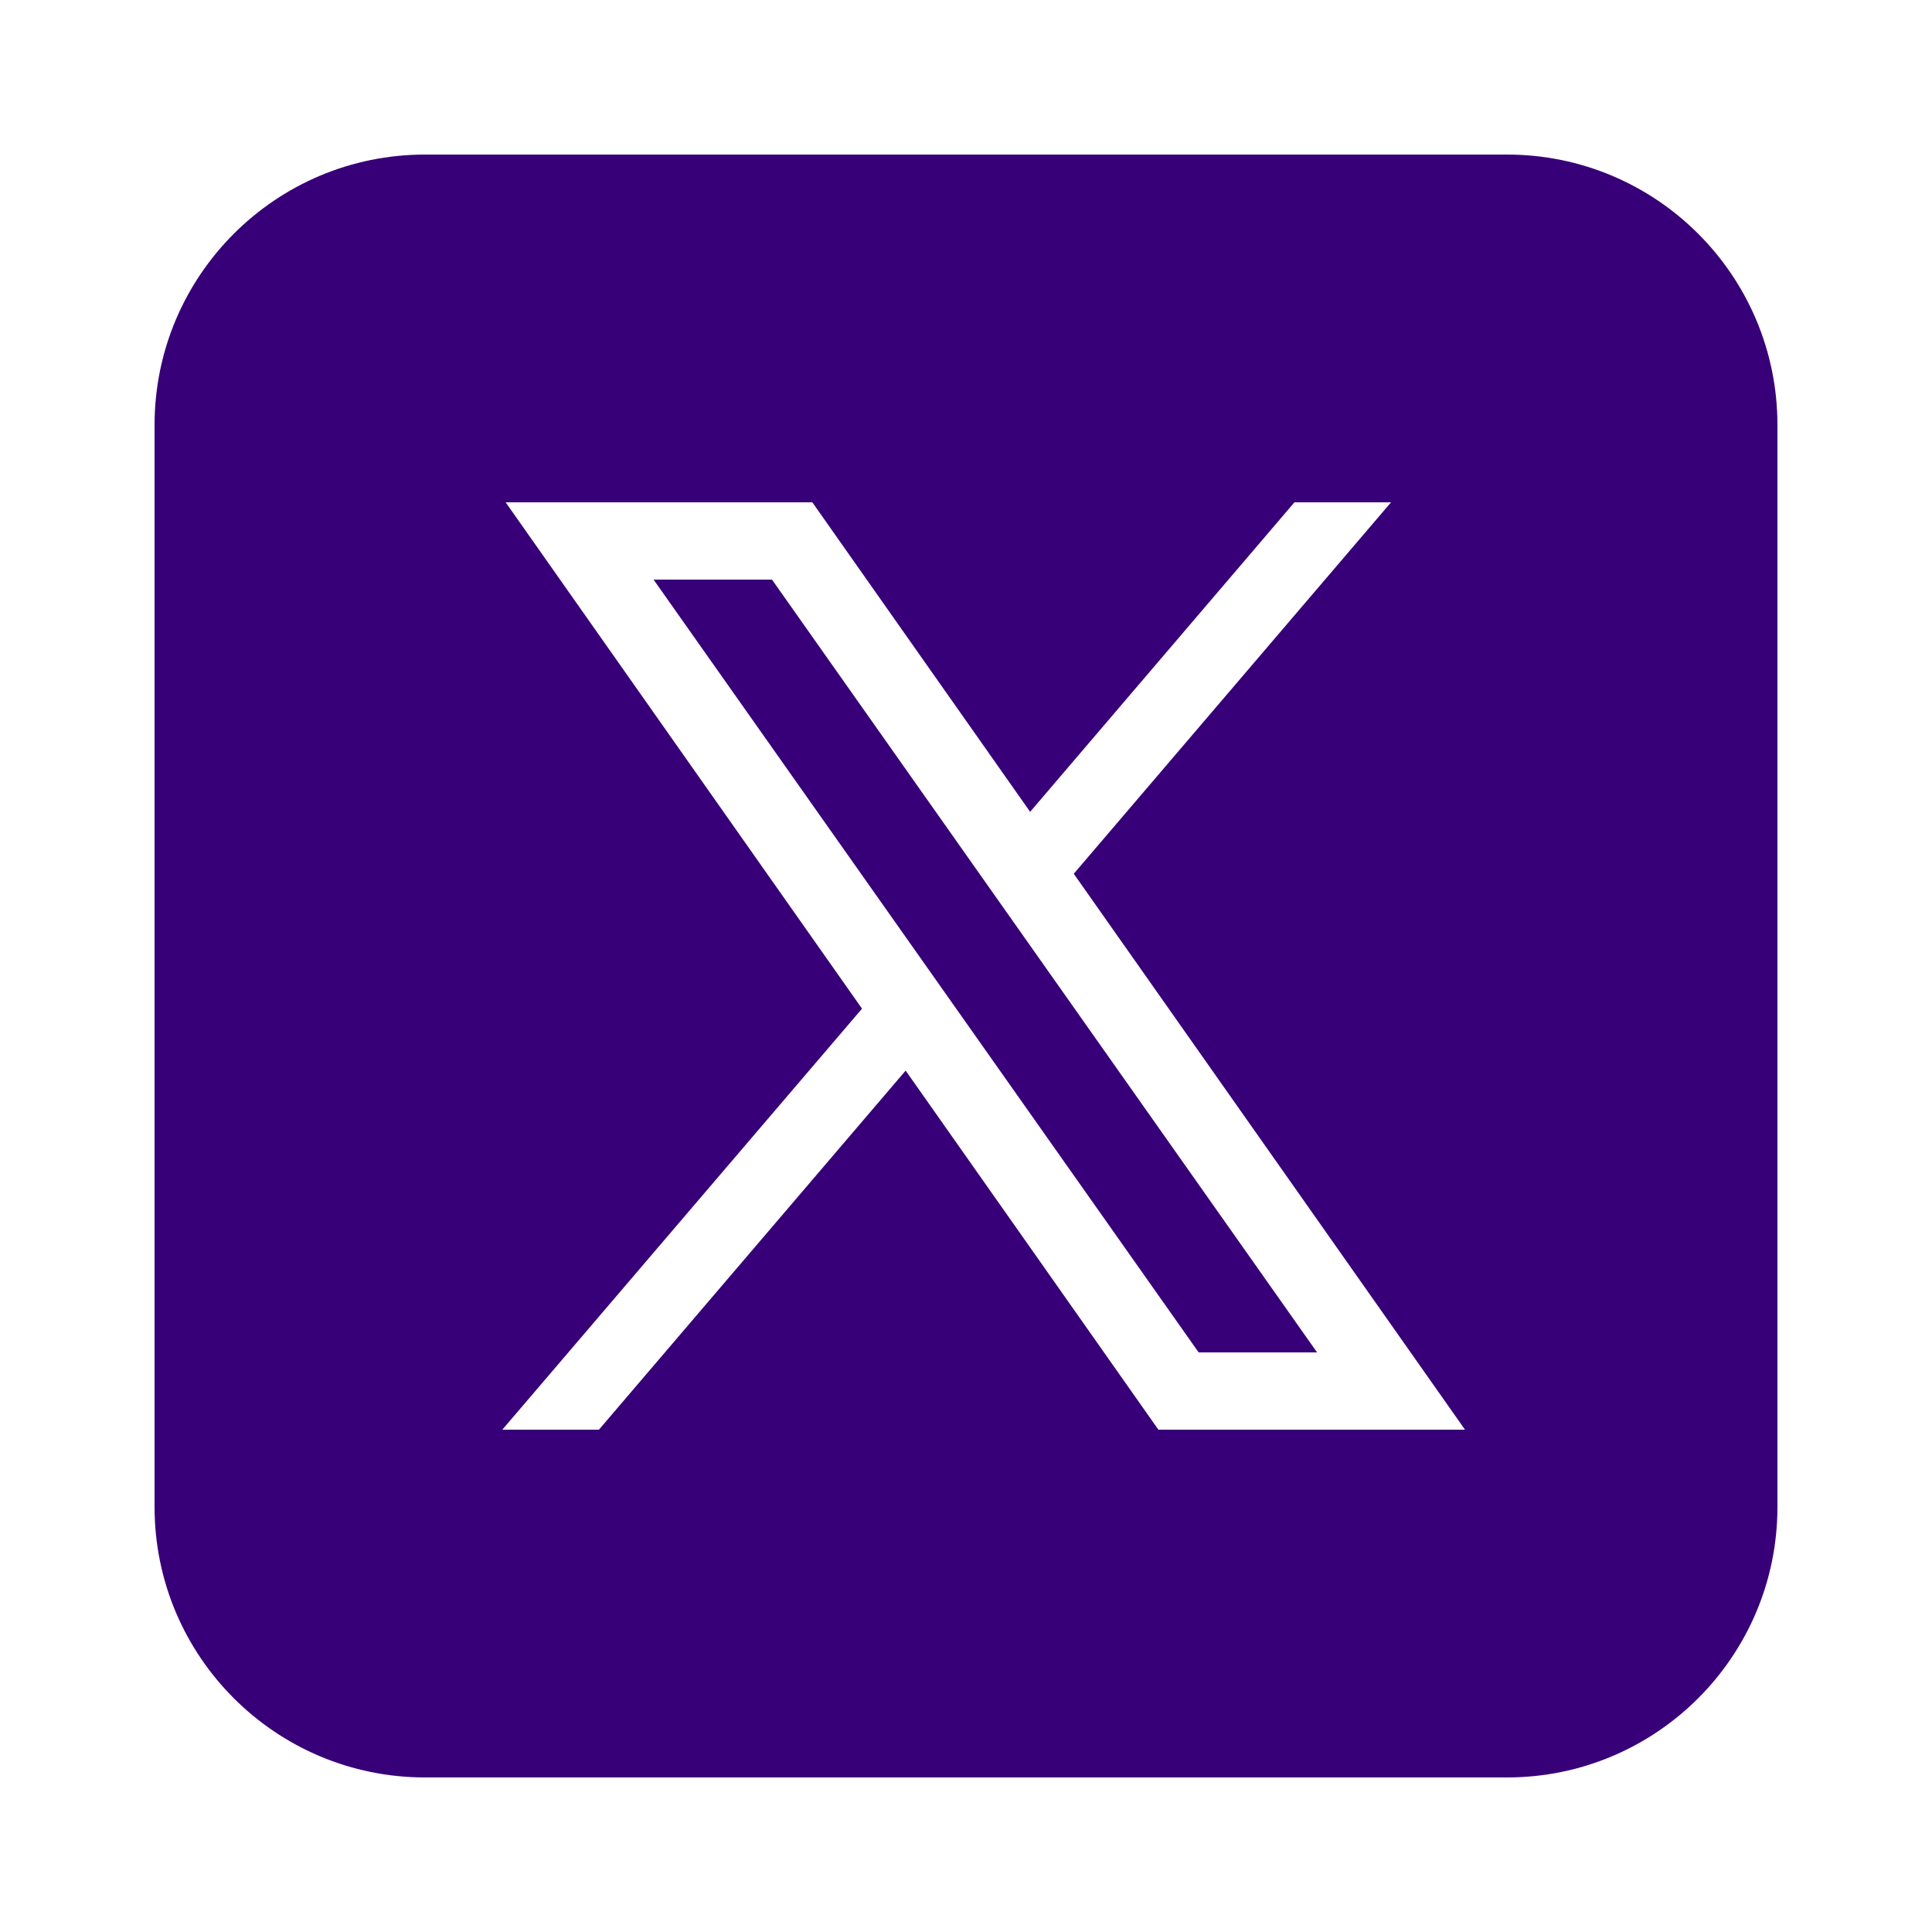
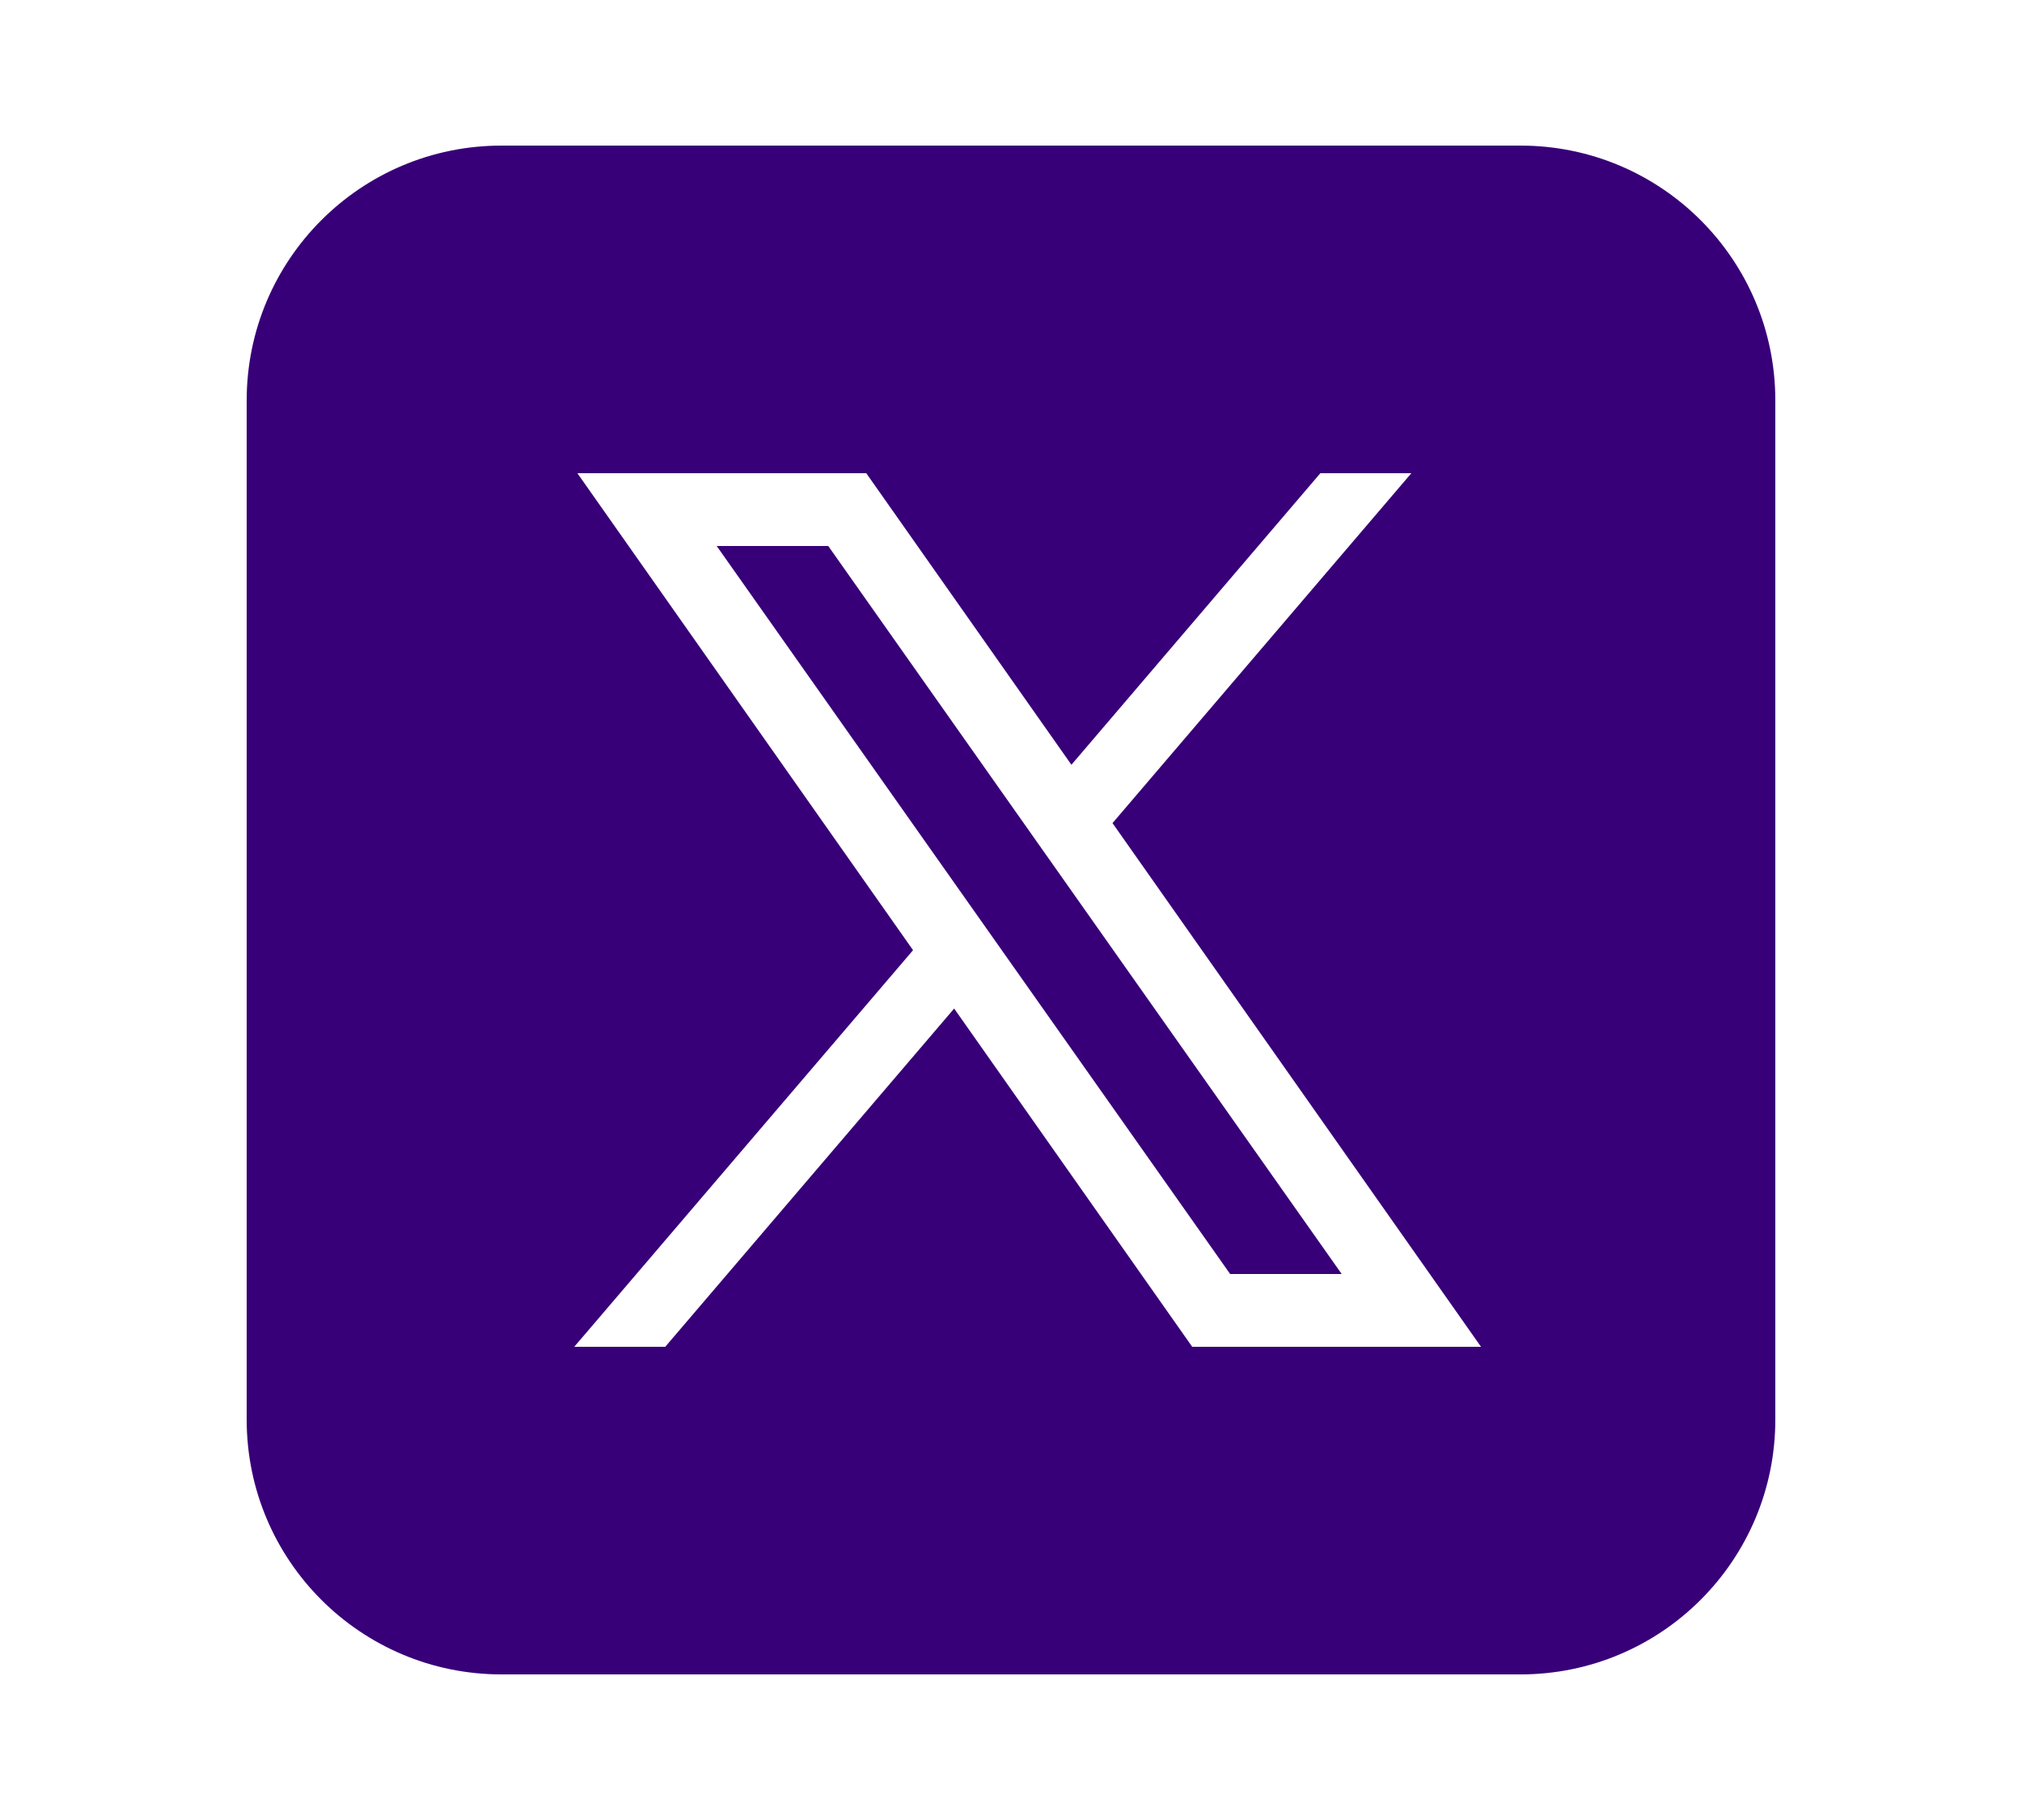
- <svg xmlns="http://www.w3.org/2000/svg" x="0px" y="0px" width="100" height="100" viewBox="0 0 50 50" fill="rgb(56, 0, 120)">
+ <svg xmlns="http://www.w3.org/2000/svg" x="0px" y="0px" width="100" height="90" viewBox="0 0 50 50" fill="rgb(56, 0, 120)">
  <path d="M 11 4 C 7.134 4 4 7.134 4 11 L 4 39 C 4 42.866 7.134 46 11 46 L 39 46 C 42.866 46 46 42.866 46 39 L 46 11 C 46 7.134 42.866 4 39 4 L 11 4 z M 13.086 13 L 21.023 13 L 26.66 21.01 L 33.5 13 L 36 13 L 27.789 22.613 L 37.914 37 L 29.979 37 L 23.438 27.707 L 15.5 37 L 13 37 L 22.309 26.104 L 13.086 13 z M 16.914 15 L 31.021 35 L 34.086 35 L 19.979 15 L 16.914 15 z" />
</svg>
